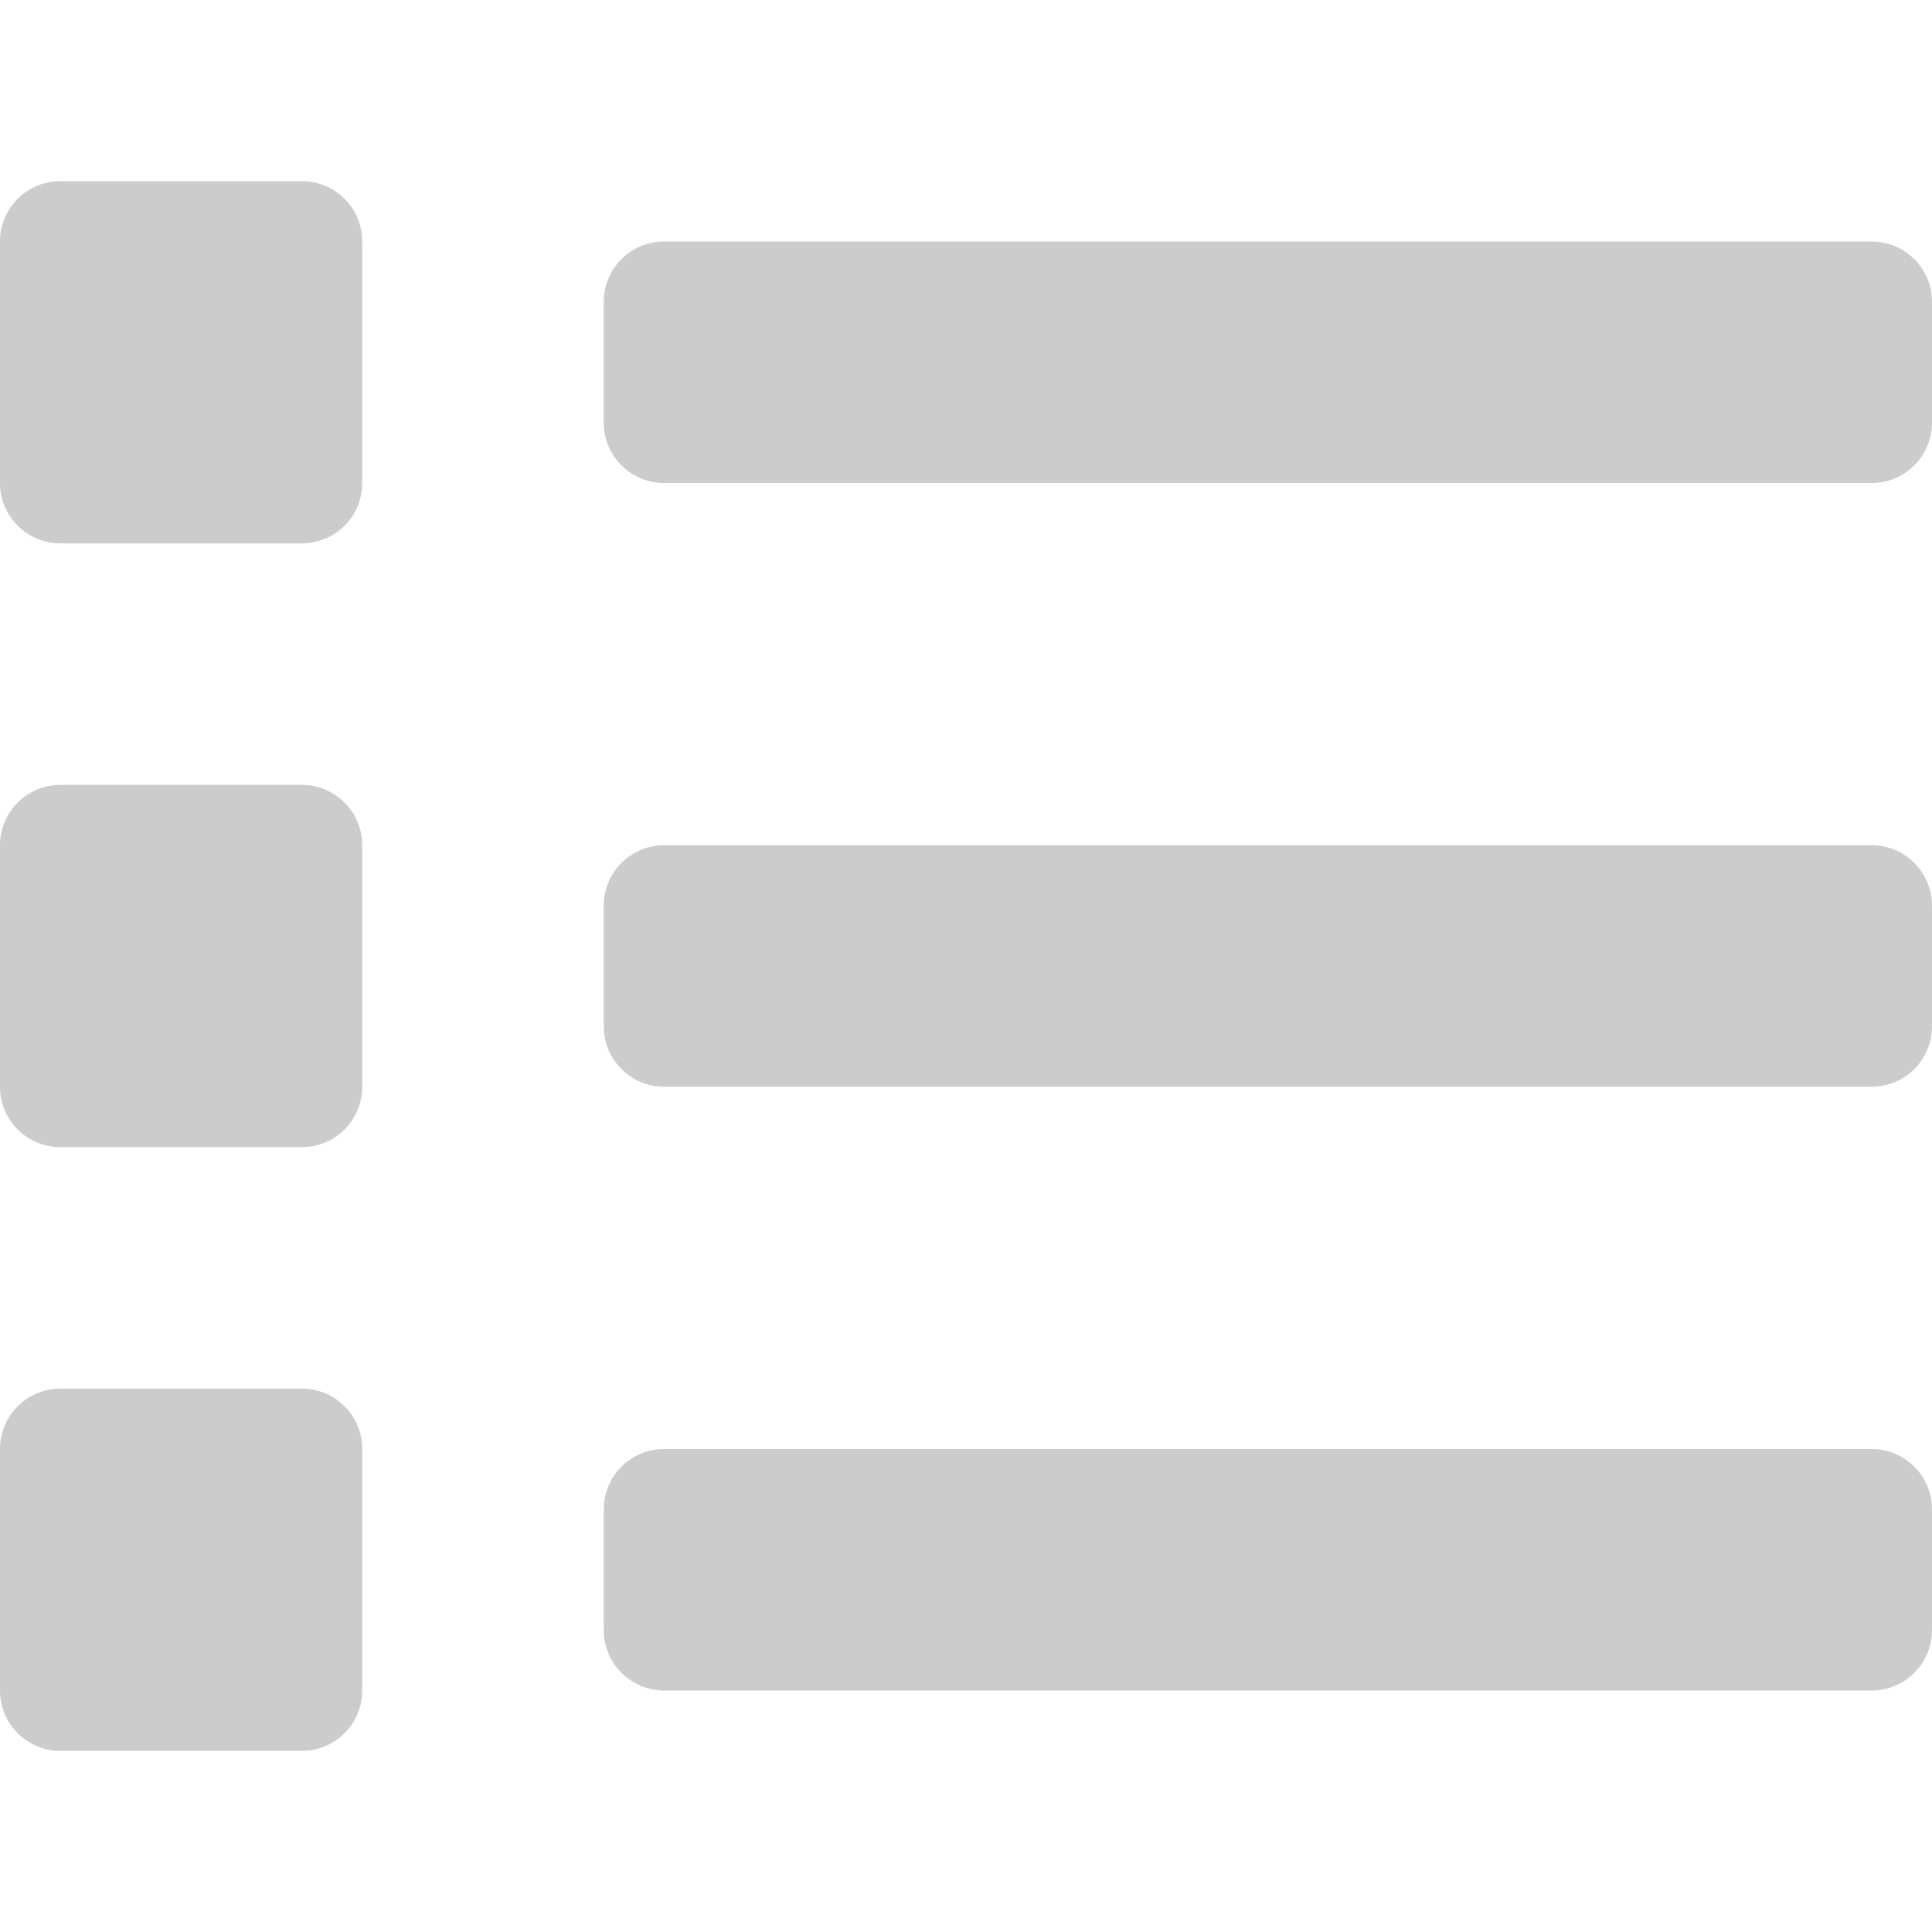
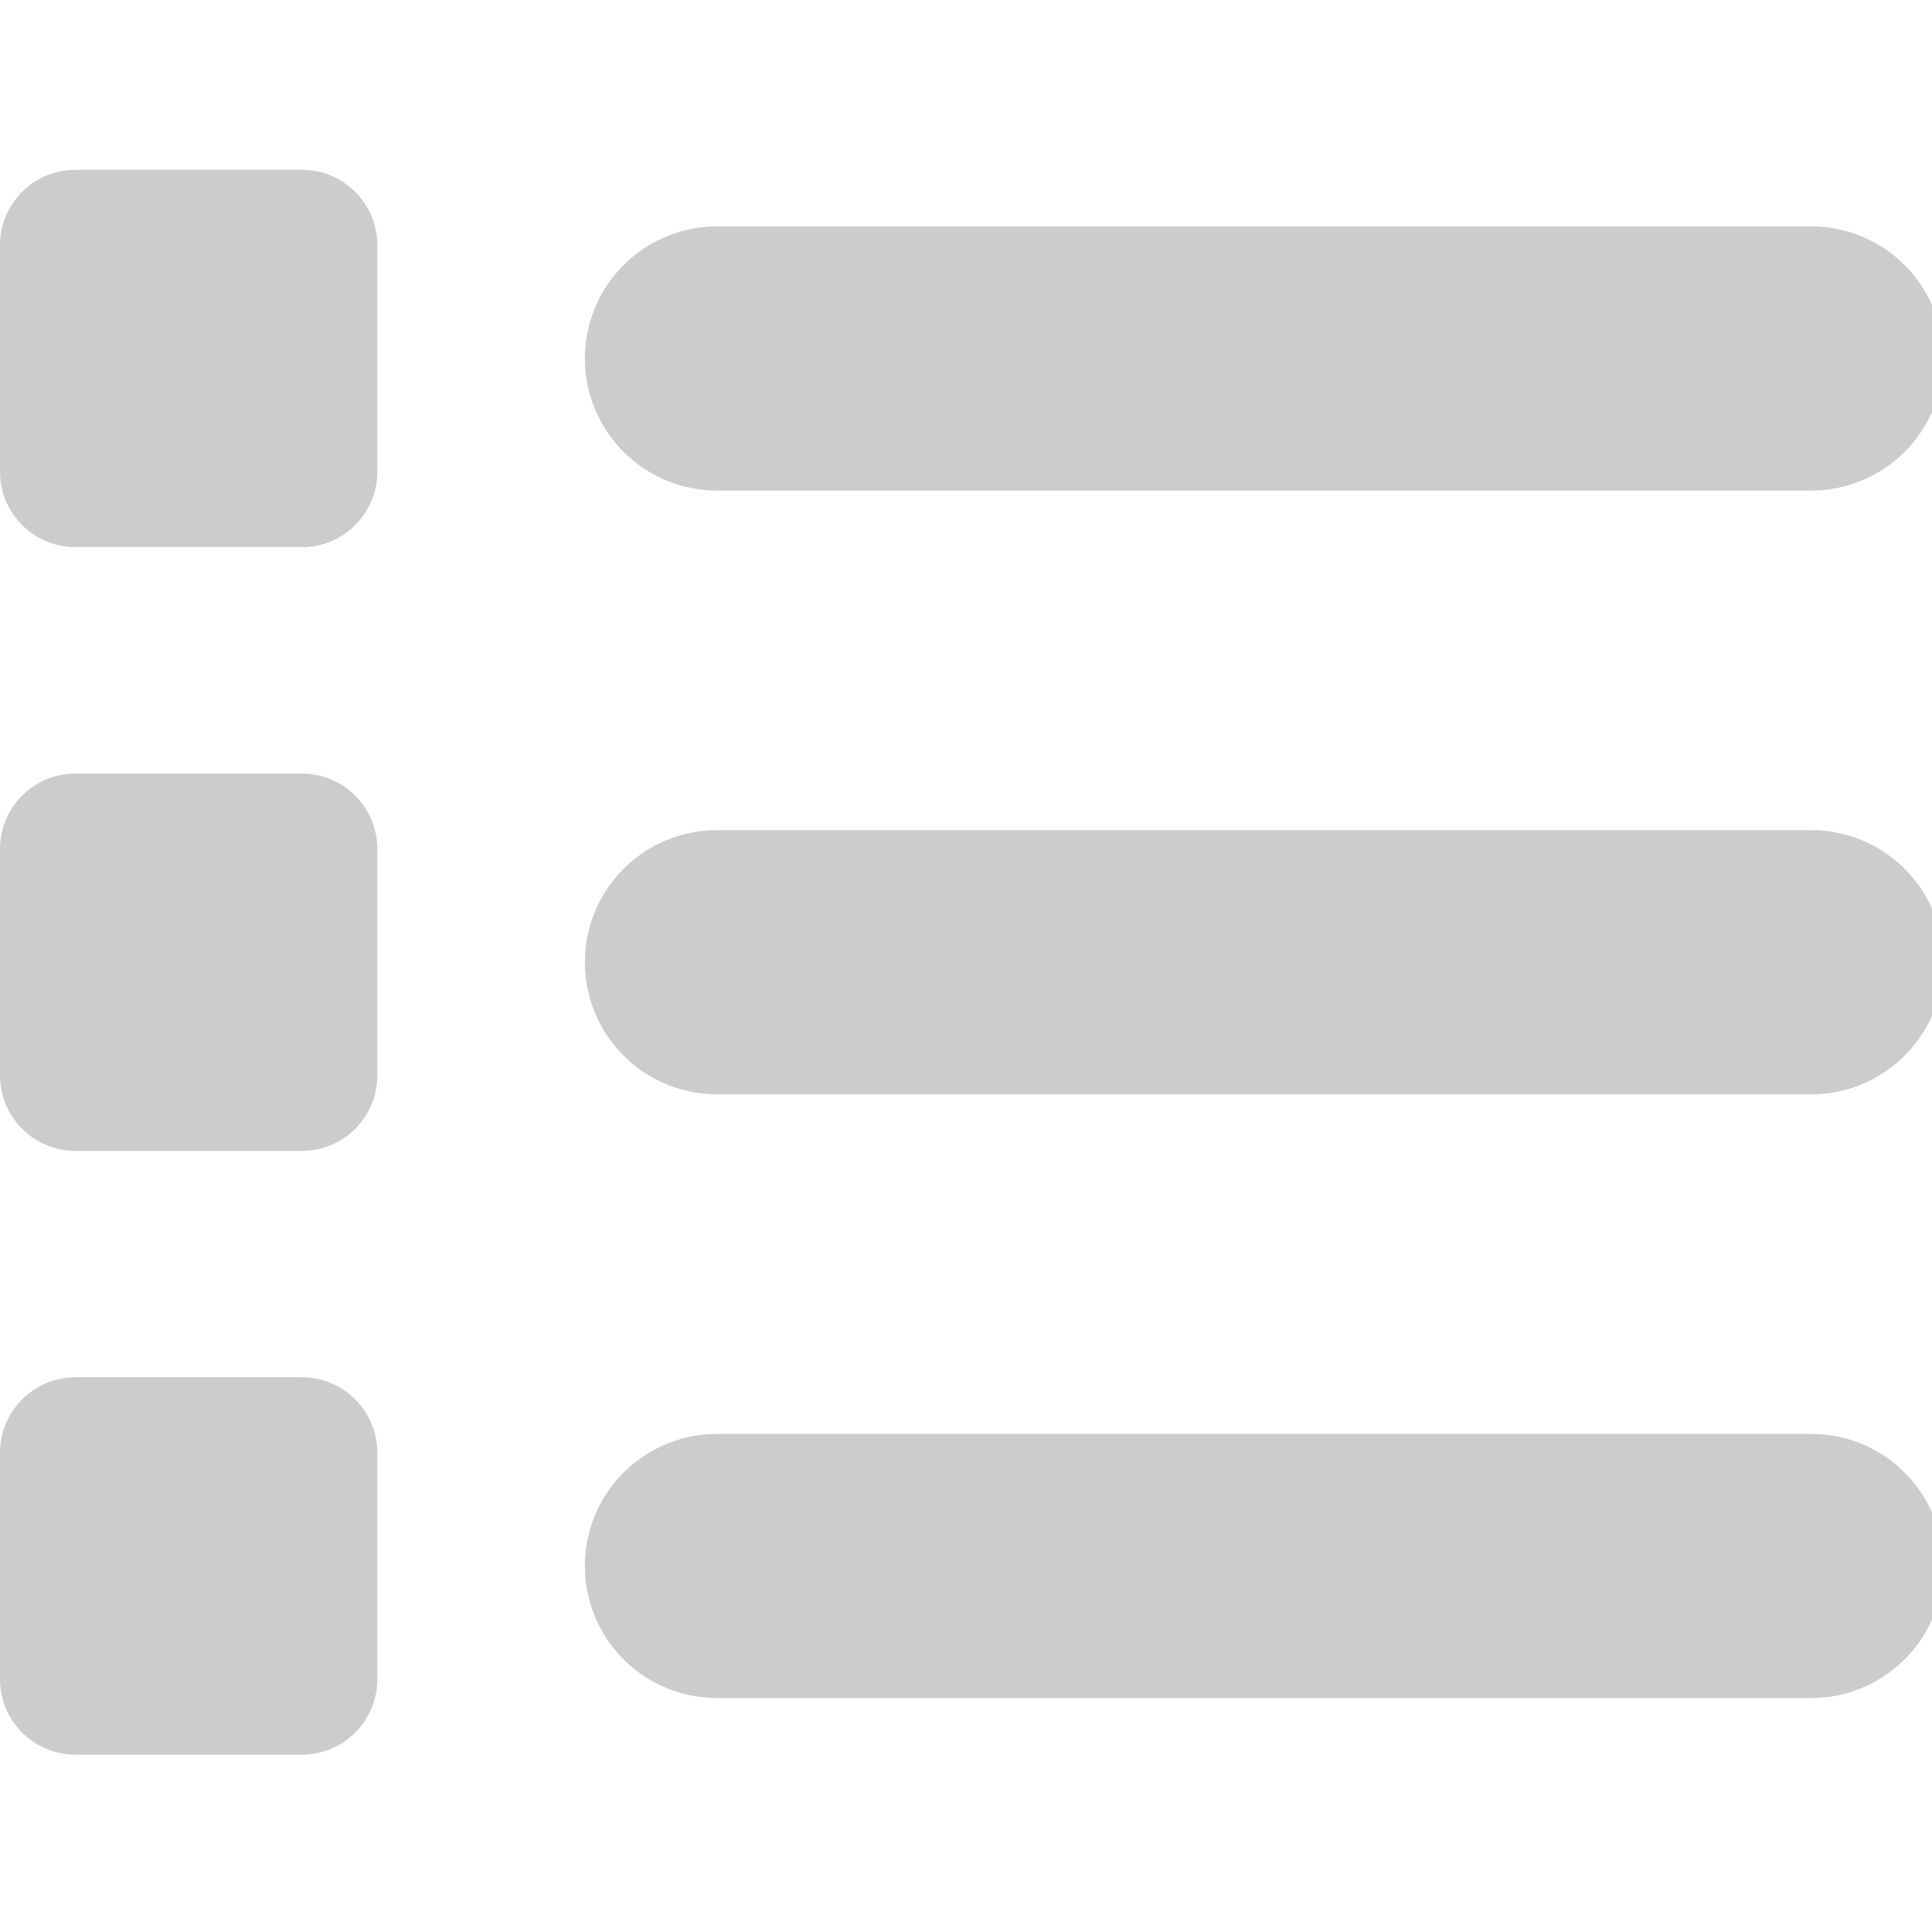
<svg xmlns="http://www.w3.org/2000/svg" aria-hidden="true" focusable="false" data-prefix="fas" data-icon="list" class="svg-inline--fa fa-list fa-w-16" role="img" viewBox="0 0 512 512">
-   <path fill="#cccccc" d="M80 368H16a16 16 0 0 0-16 16v64a16 16 0 0 0 16 16h64a16 16 0 0 0 16-16v-64a16 16 0 0 0-16-16zm0-320H16A16 16 0 0 0 0 64v64a16 16 0 0 0 16 16h64a16 16 0 0 0 16-16V64a16 16 0 0 0-16-16zm0 160H16a16 16 0 0 0-16 16v64a16 16 0 0 0 16 16h64a16 16 0 0 0 16-16v-64a16 16 0 0 0-16-16zm416 176H176a16 16 0 0 0-16 16v32a16 16 0 0 0 16 16h320a16 16 0 0 0 16-16v-32a16 16 0 0 0-16-16zm0-320H176a16 16 0 0 0-16 16v32a16 16 0 0 0 16 16h320a16 16 0 0 0 16-16V80a16 16 0 0 0-16-16zm0 160H176a16 16 0 0 0-16 16v32a16 16 0 0 0 16 16h320a16 16 0 0 0 16-16v-32a16 16 0 0 0-16-16z" />
+   <line x1="190" y1="95" x2="480" y2="95" stroke="#cccccc" stroke-width="70" stroke-linecap="round" />
+   <rect x="0" y="45" width="100" height="100" fill="#cccccc" rx="20" ry="20" />
+   <line x1="190" y1="255" x2="480" y2="255" stroke="#cccccc" stroke-width="70" stroke-linecap="round" />
+   <rect x="0" y="205" width="100" height="100" fill="#cccccc" rx="20" ry="20" />
+   <line x1="190" y1="415" x2="480" y2="415" stroke="#cccccc" stroke-width="70" stroke-linecap="round" />
+   <rect x="0" y="365" width="100" height="100" fill="#cccccc" rx="20" ry="20" />
</svg>
